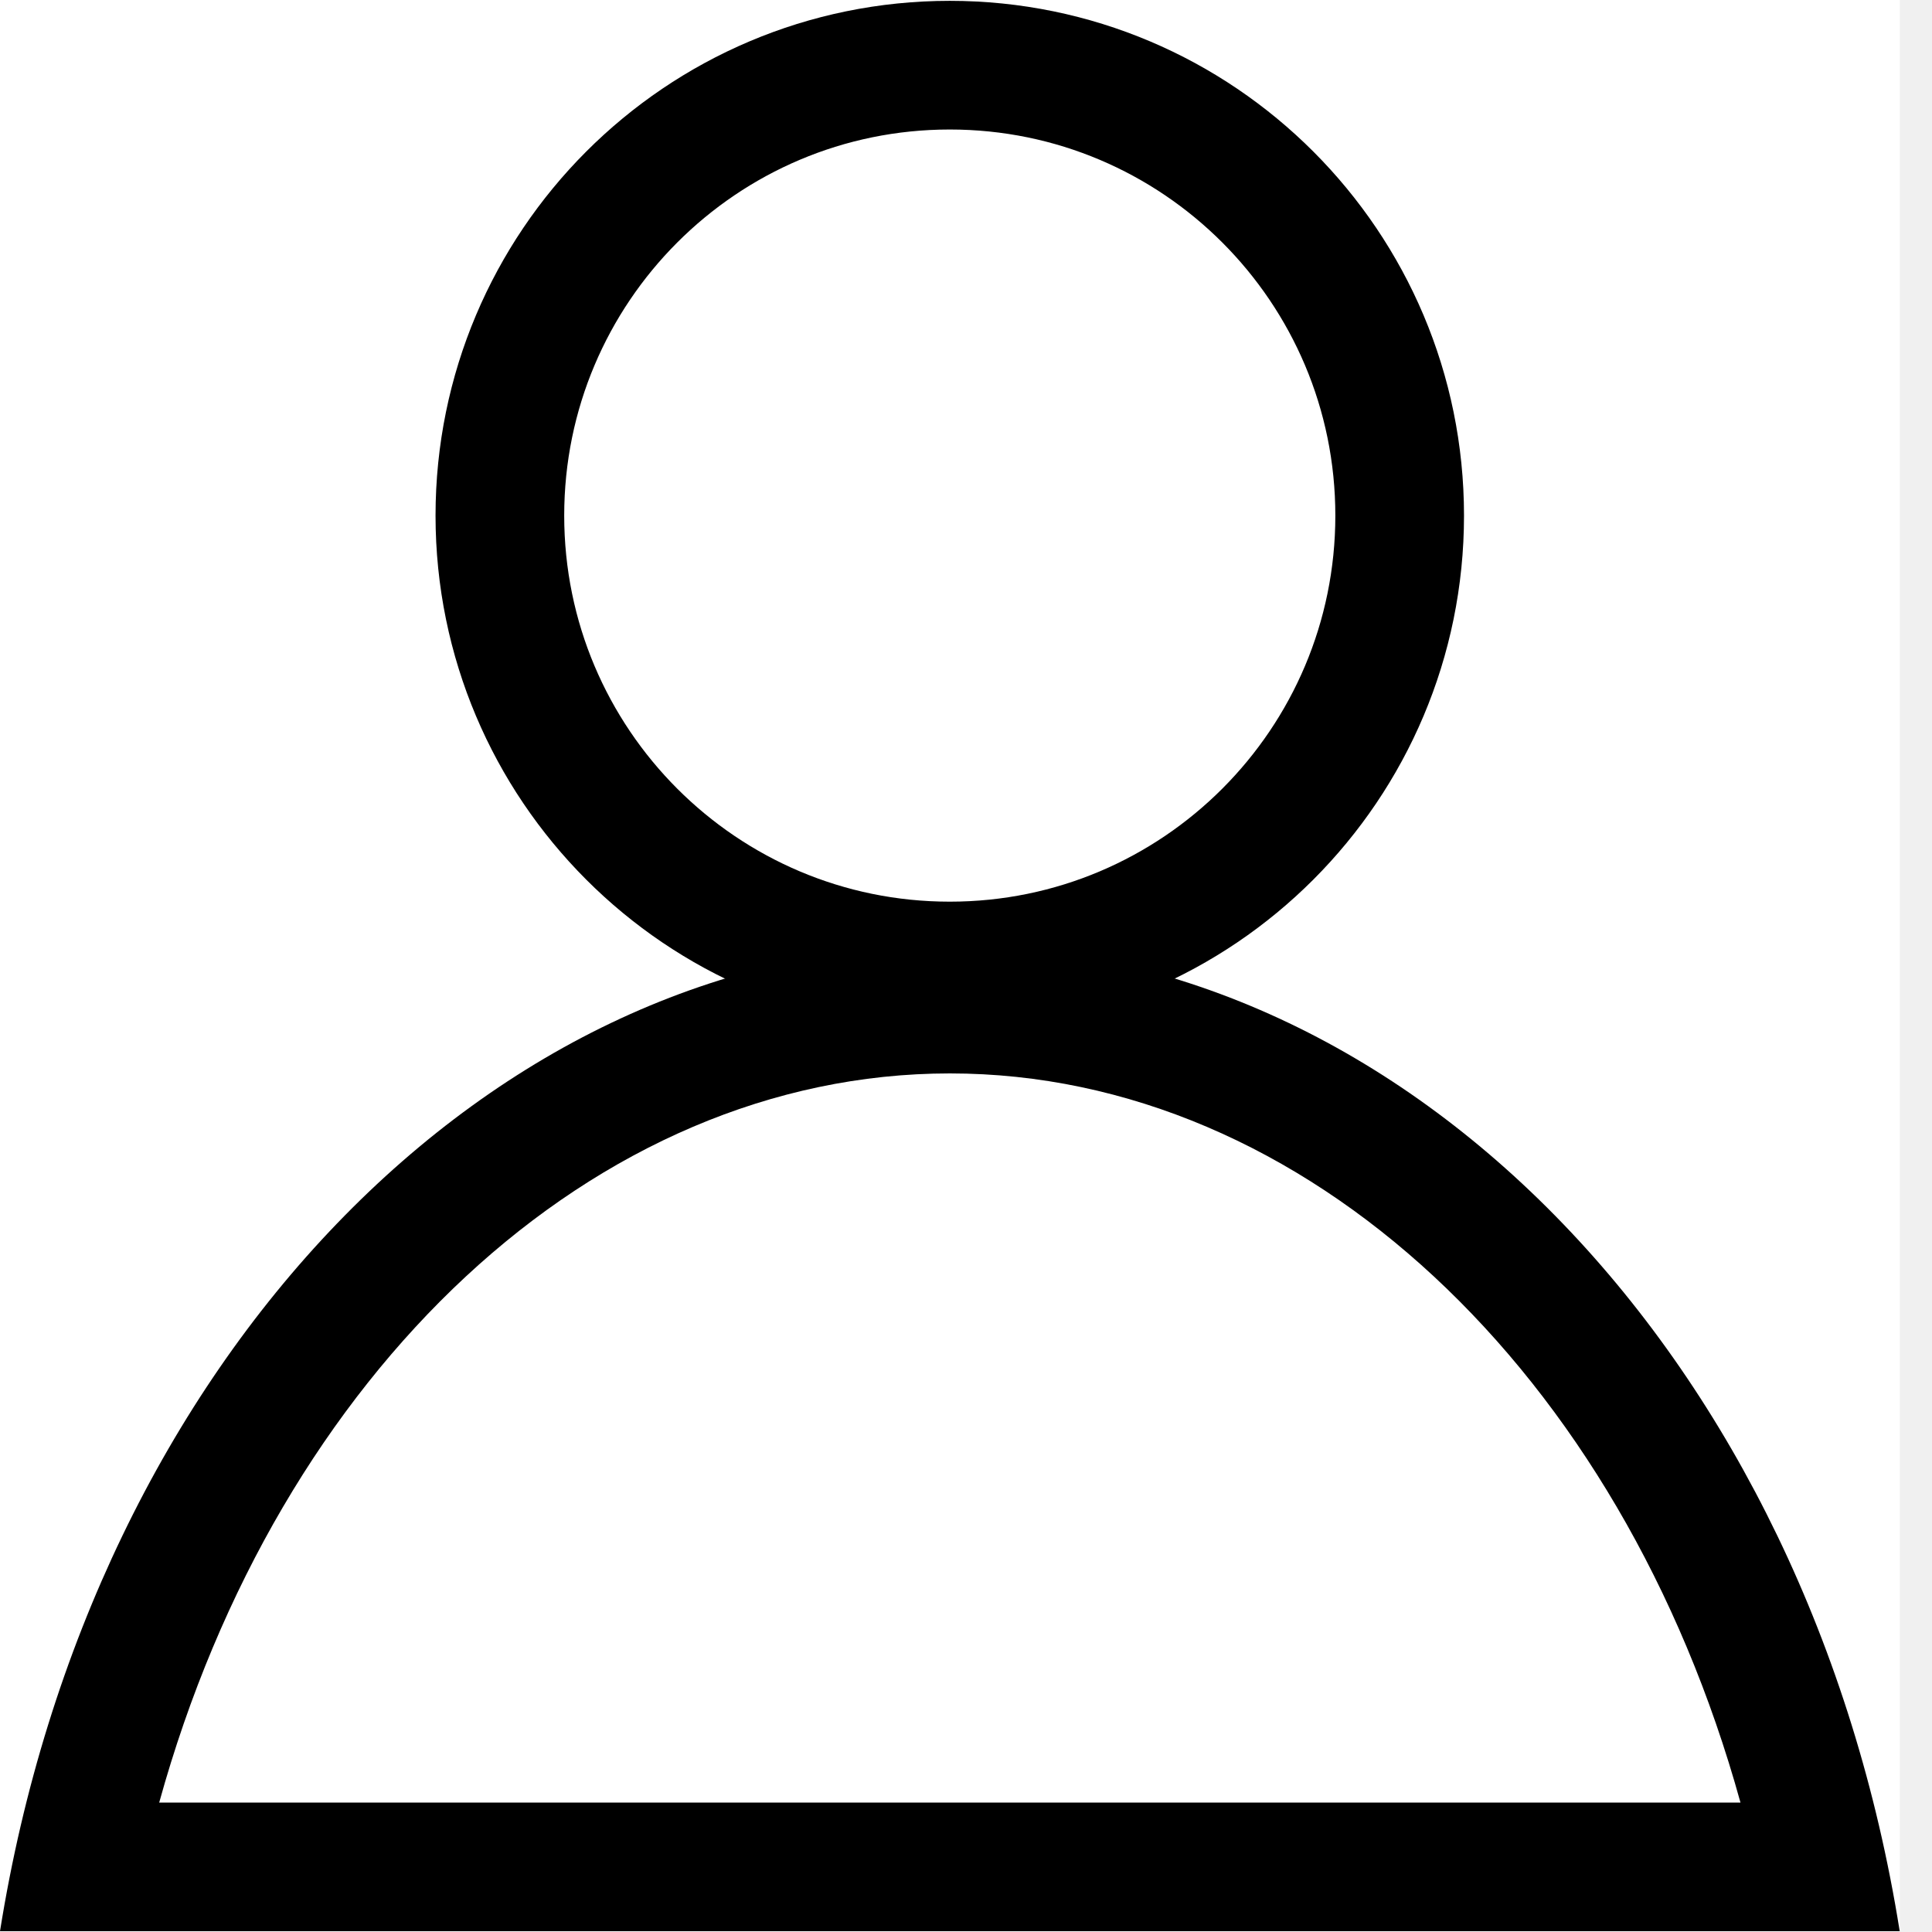
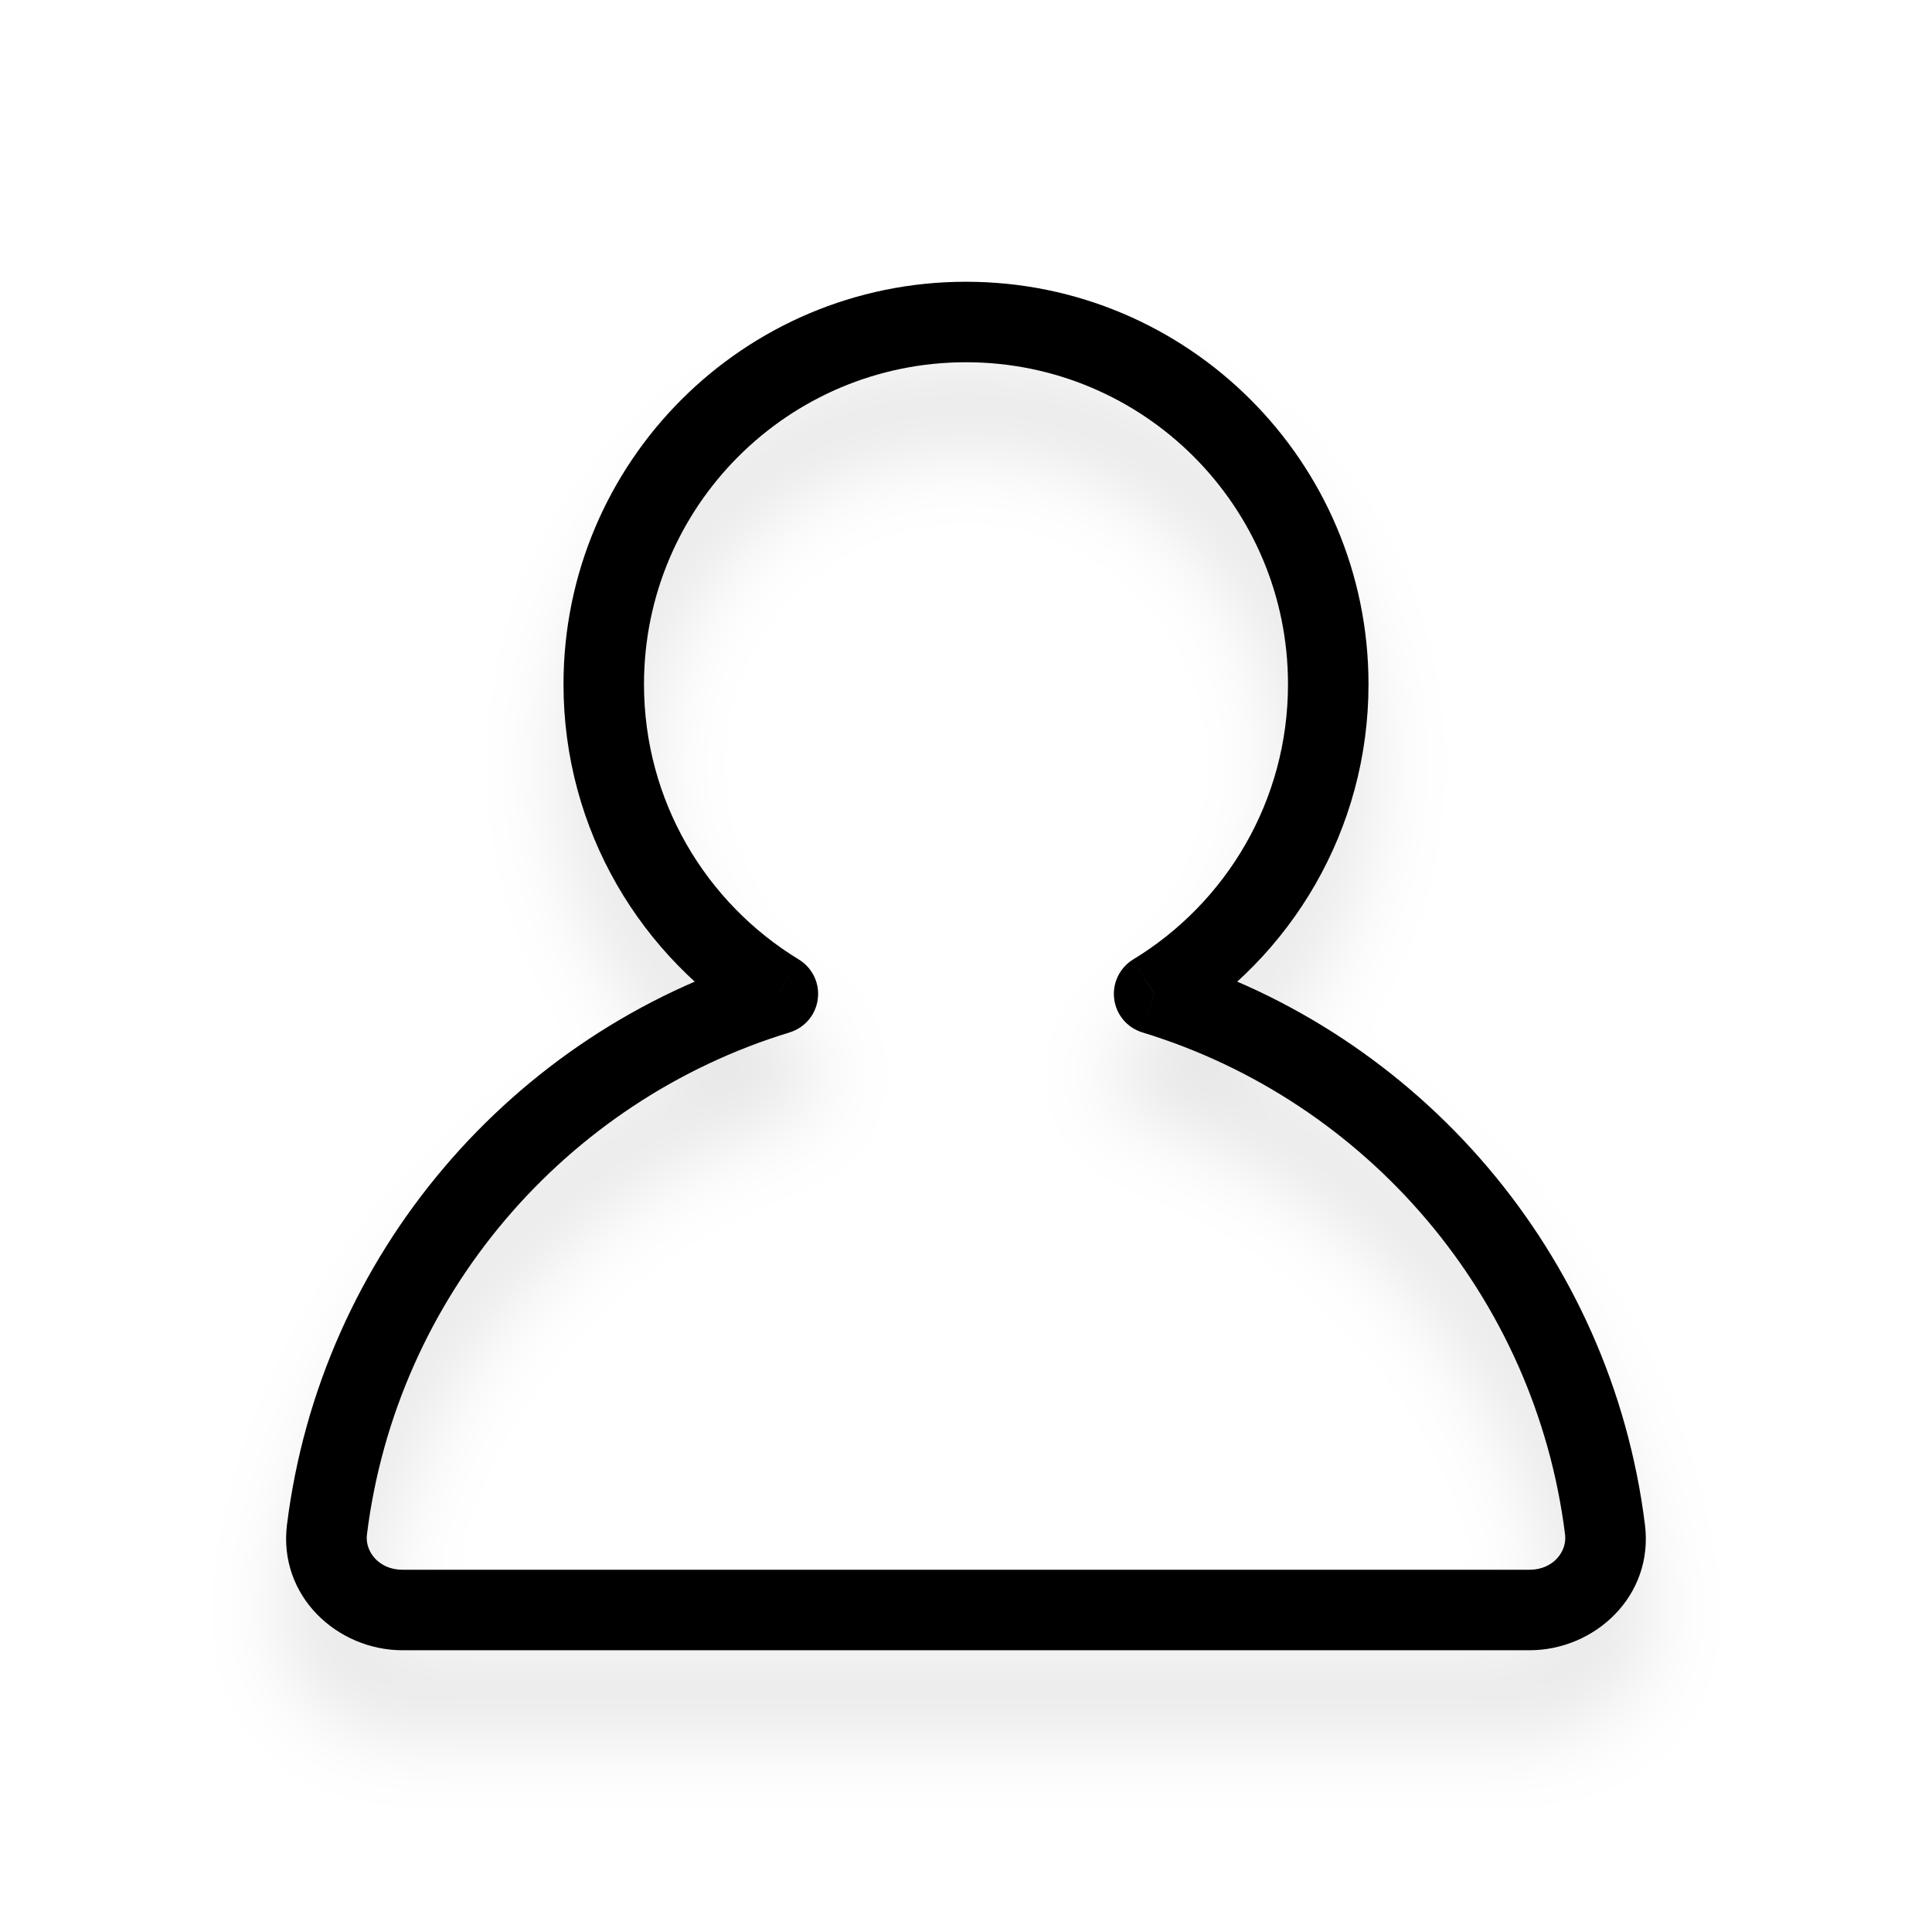
- <svg xmlns="http://www.w3.org/2000/svg" width="15" height="15" viewBox="0 0 15 15" fill="none">
-   <g clip-path="url(#clip0_5_6109)">
-     <rect width="14.75" height="15" fill="white" />
-     <path d="M7.374 7.5C9.303 7.5 10.867 5.934 10.867 4.003C10.867 2.072 9.303 0.506 7.374 0.506C5.445 0.506 3.881 2.072 3.881 4.003C3.881 5.934 5.445 7.5 7.374 7.5Z" stroke="black" stroke-width="0.999" />
-     <path d="M13.513 13.995C12.59 10.654 10.138 8.334 7.375 8.334C4.612 8.334 2.16 10.654 1.236 13.995H13.513ZM14.75 14.994H0C0.708 10.555 3.81 7.335 7.375 7.335C10.94 7.335 14.041 10.555 14.749 14.992L14.75 14.994Z" fill="black" />
+ <svg xmlns="http://www.w3.org/2000/svg" width="800px" height="800px" viewBox="0 0 24 24" fill="none">
+   <g clip-path="url(#clip0_15_82)">
+     <rect width="24" height="24" fill="white" />
+     <g filter="url(#filter0_d_15_82)">
+       <path d="M14.336 12.347L14.076 11.919C13.908 12.022 13.816 12.214 13.841 12.409C13.865 12.605 14.002 12.767 14.191 12.825L14.336 12.347ZM9.663 12.347L9.809 12.825C9.998 12.767 10.135 12.605 10.159 12.409C10.184 12.214 10.092 12.022 9.923 11.919L9.663 12.347ZM4.062 19.002L3.565 18.94L4.062 19.002ZM19.938 19.002L20.434 18.94L19.938 19.002ZM16 8.5C16 9.948 15.231 11.217 14.076 11.919L14.597 12.774C16.037 11.897 17 10.311 17 8.5H16ZM12 4.5C14.209 4.5 16 6.291 16 8.5H17C17 5.739 14.761 3.5 12 3.5V4.5ZM8 8.5C8 6.291 9.791 4.5 12 4.5V3.5C9.239 3.5 7 5.739 7 8.5H8ZM9.923 11.919C8.769 11.217 8 9.948 8 8.5H7C7 10.311 7.963 11.897 9.403 12.774L9.923 11.919ZM9.518 11.868C6.361 12.831 3.984 15.58 3.565 18.94L4.558 19.064C4.926 16.102 7.024 13.674 9.809 12.825L9.518 11.868ZM3.565 18.94C3.455 19.828 4.191 20.5 5 20.5V19.5C4.705 19.5 4.532 19.272 4.558 19.064L3.565 18.94ZM5 20.5H19V19.5H5V20.5ZM19 20.5C19.809 20.5 20.545 19.828 20.434 18.94L19.442 19.064C19.468 19.272 19.295 19.5 19 19.5V20.5ZM20.434 18.94C20.016 15.58 17.639 12.831 14.482 11.868L14.191 12.825C16.976 13.674 19.073 16.102 19.442 19.064L20.434 18.94Z" fill="#000000" />
+     </g>
  </g>
  <defs>
-     <clipPath id="clip0_5_6109">
-       <rect width="14.75" height="15" fill="white" />
+     <filter id="filter0_d_15_82" x="2.554" y="3.5" width="18.891" height="19" filterUnits="userSpaceOnUse" color-interpolation-filters="sRGB">
+       <feFlood flood-opacity="0" result="BackgroundImageFix" />
+       <feColorMatrix in="SourceAlpha" type="matrix" values="0 0 0 0 0 0 0 0 0 0 0 0 0 0 0 0 0 0 127 0" result="hardAlpha" />
+       <feOffset dy="1" />
+       <feGaussianBlur stdDeviation="0.5" />
+       <feColorMatrix type="matrix" values="0 0 0 0 0 0 0 0 0 0 0 0 0 0 0 0 0 0 0.1 0" />
+       <feBlend mode="normal" in2="BackgroundImageFix" result="effect1_dropShadow_15_82" />
+       <feBlend mode="normal" in="SourceGraphic" in2="effect1_dropShadow_15_82" result="shape" />
+     </filter>
+     <clipPath id="clip0_15_82">
+       <rect width="24" height="24" fill="white" />
    </clipPath>
  </defs>
</svg>
